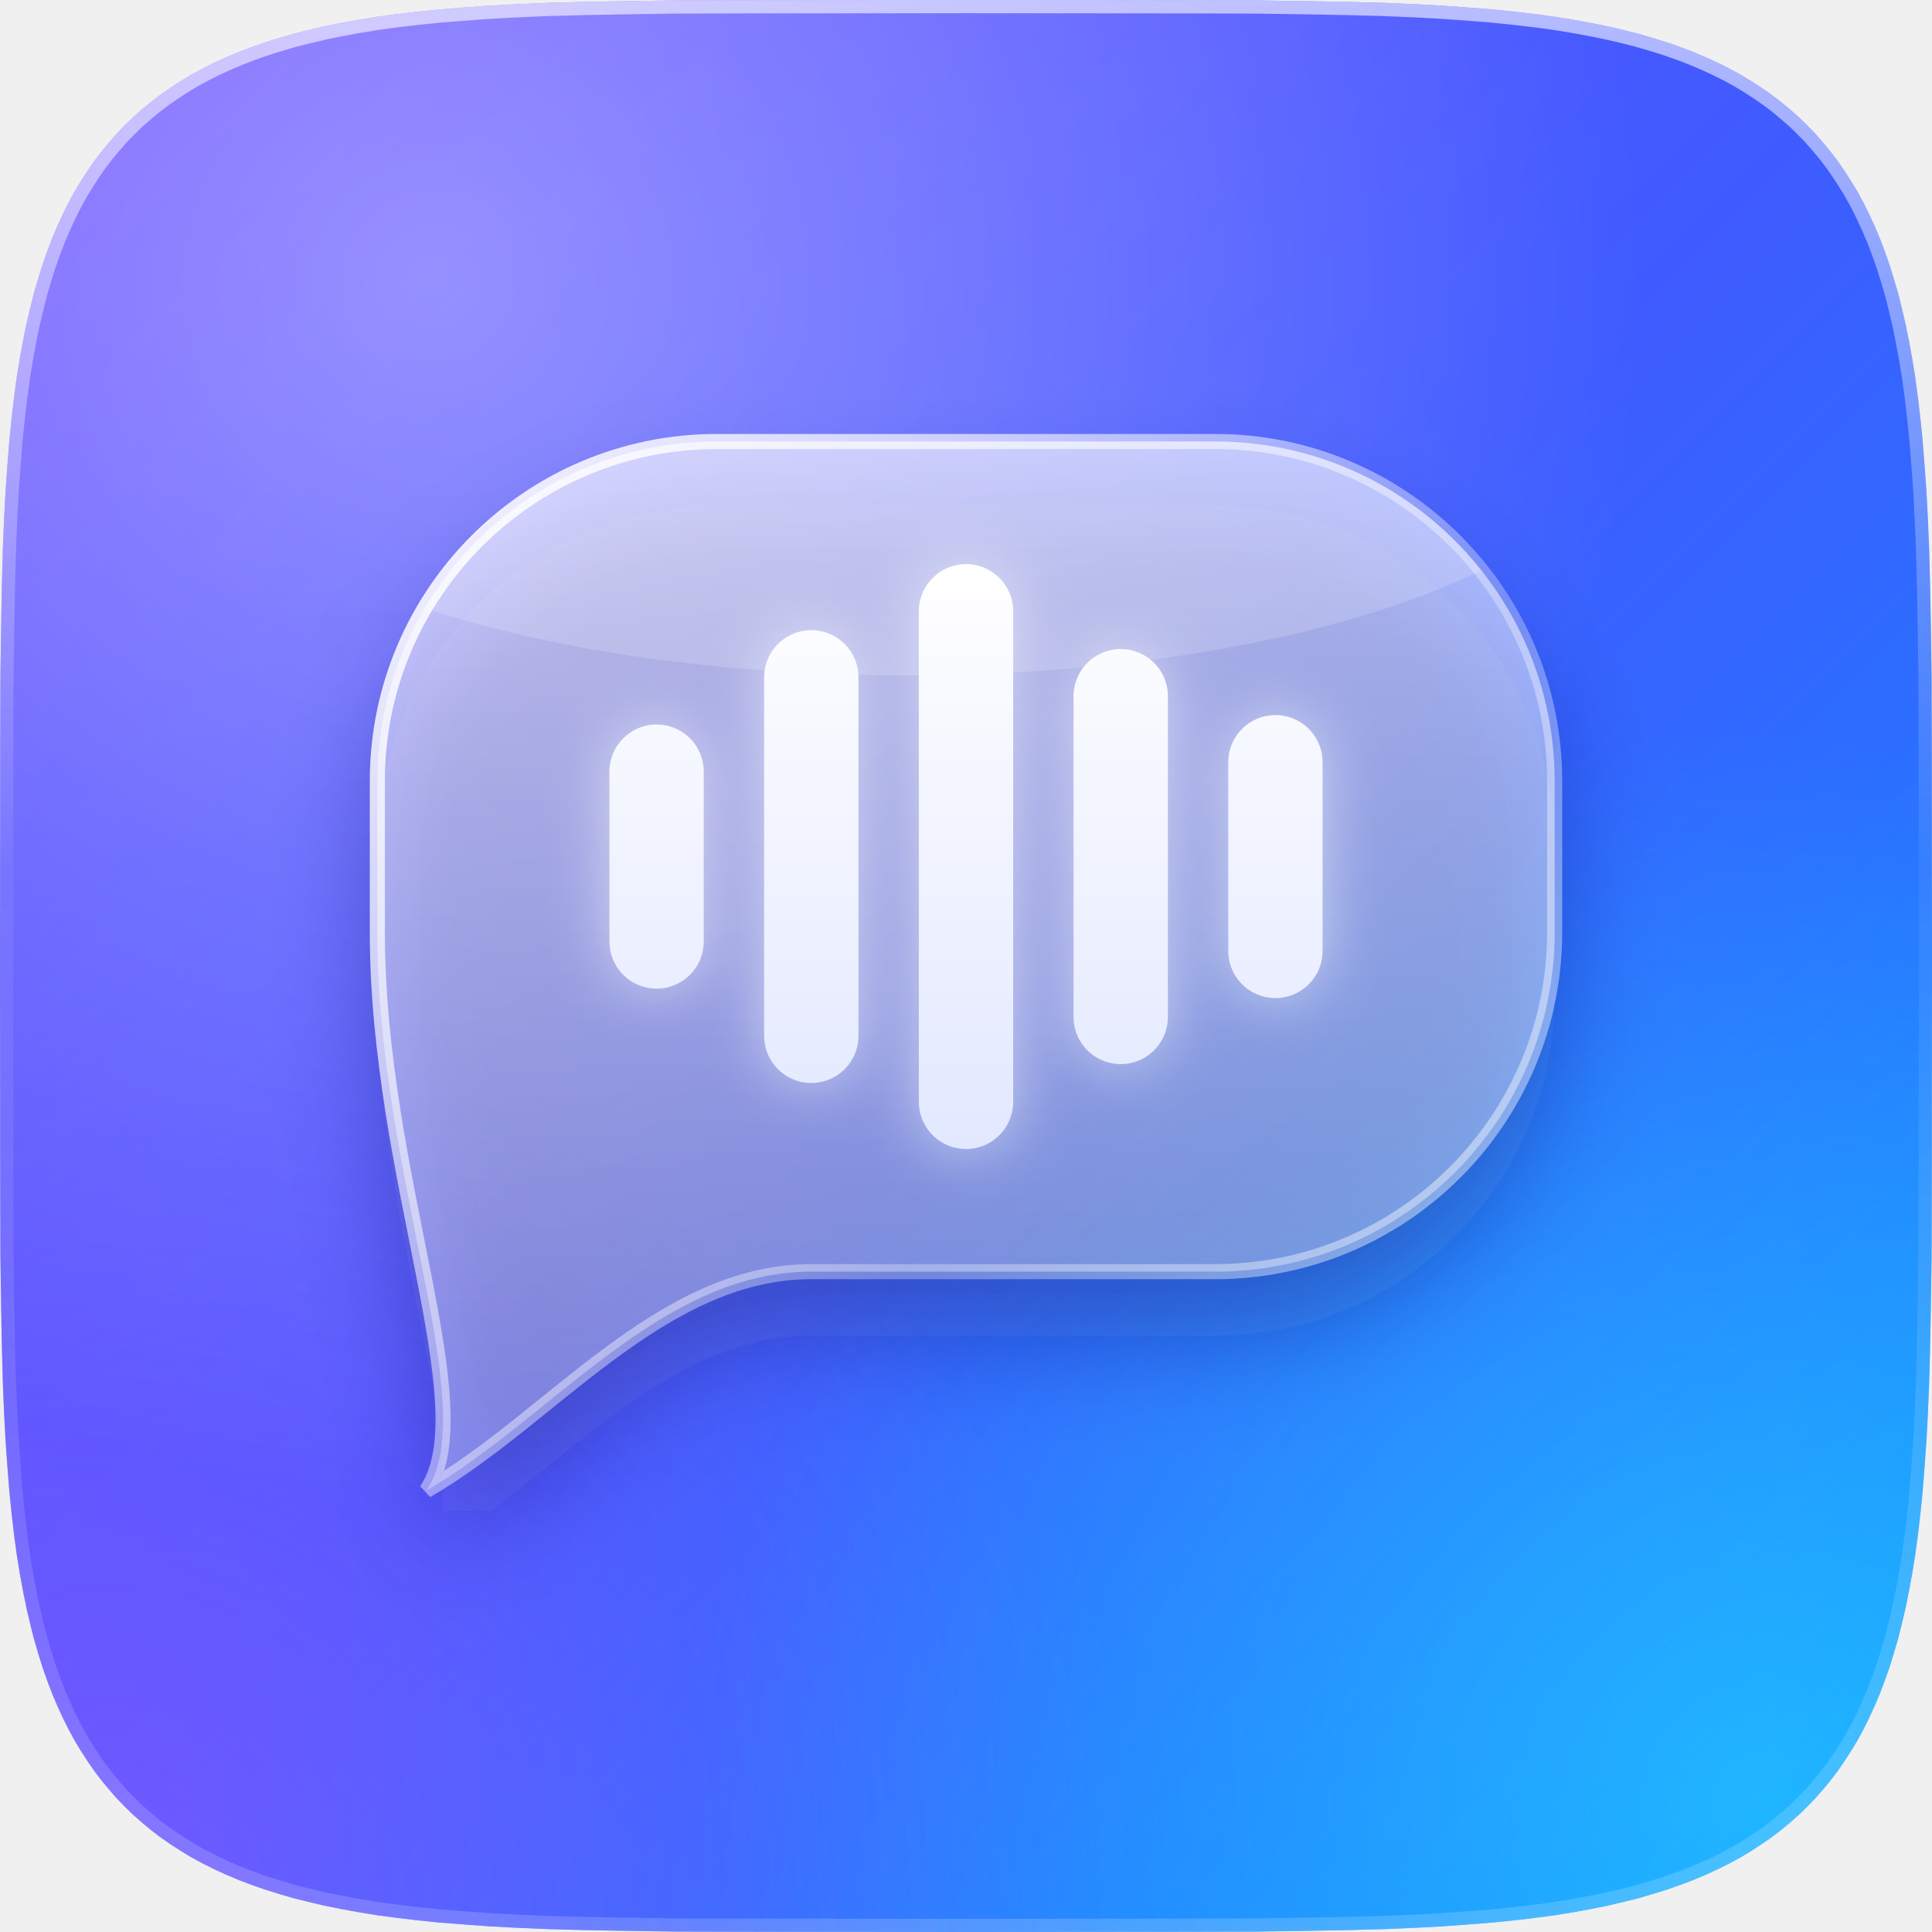
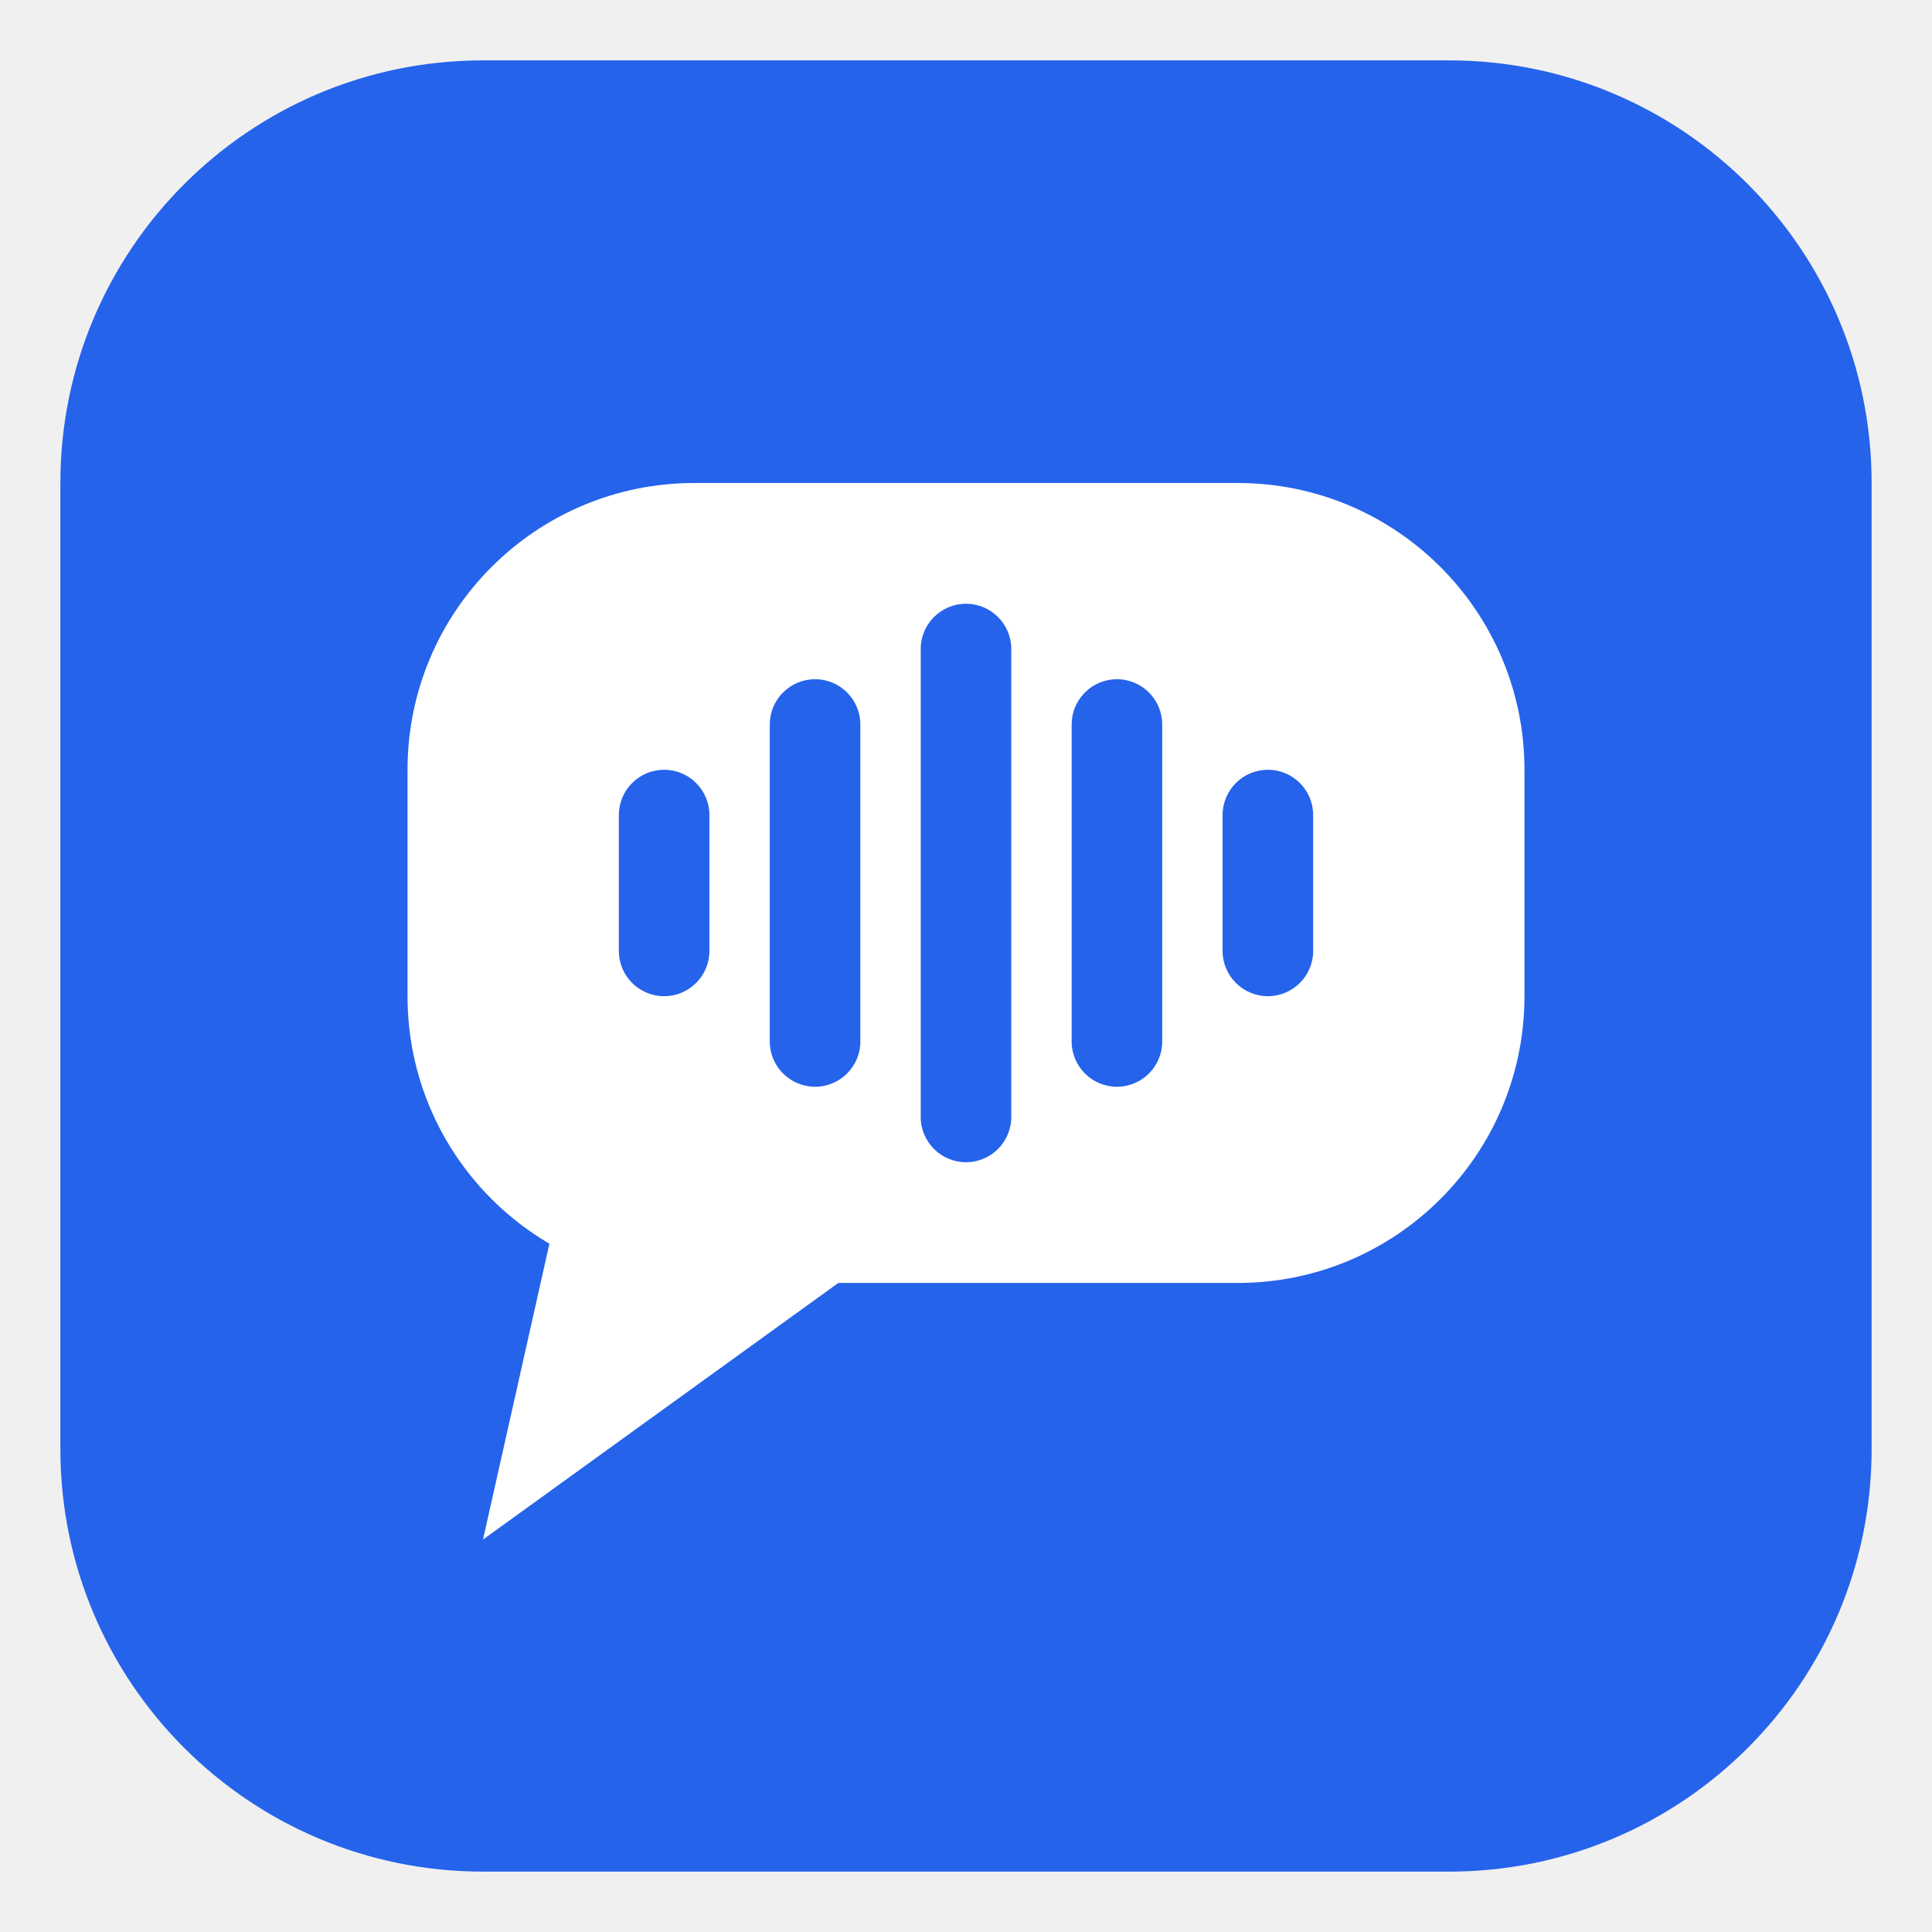
- <svg xmlns="http://www.w3.org/2000/svg" viewBox="0 0 1024 1024" width="1024" height="1024">
-   <style>
-     .bars-small { display: none }
-     svg.small .fx, svg.small .bars { display: none }
-     svg.small .bars-small { display: inline }
-     svg.small .glass-fill { fill: #fff; fill-opacity: .97 }
-   </style>
-   <defs>
-     <path id="squircle" d="M1024.0 512.0L1023.9 628.2L1023.8 665.3L1023.4 692.3L1023.0 714.2L1022.5 733.0L1021.8 749.6L1021.0 764.6L1020.0 778.3L1019.0 791.0L1017.8 802.7L1016.5 813.8L1015.1 824.2L1013.5 834.0L1011.8 843.3L1010.0 852.2L1008.0 860.7L1006.0 868.7L1003.7 876.5L1001.4 883.9L998.9 891.0L996.3 897.8L993.5 904.4L990.6 910.7L987.6 916.7L984.4 922.6L981.0 928.2L977.5 933.6L973.9 938.8L970.1 943.8L966.1 948.6L962.0 953.3L957.7 957.7L953.3 962.0L948.6 966.1L943.8 970.1L938.8 973.9L933.6 977.5L928.2 981.0L922.6 984.4L916.7 987.6L910.7 990.6L904.4 993.5L897.8 996.3L891.0 998.9L883.9 1001.4L876.5 1003.7L868.7 1006.0L860.7 1008.0L852.2 1010.0L843.3 1011.8L834.0 1013.5L824.2 1015.1L813.8 1016.5L802.7 1017.8L791.0 1019.0L778.3 1020.0L764.6 1021.0L749.6 1021.8L733.0 1022.5L714.2 1023.0L692.3 1023.4L665.3 1023.8L628.2 1023.9L512.0 1024.0L395.8 1023.9L358.7 1023.8L331.7 1023.4L309.8 1023.0L291.0 1022.5L274.4 1021.8L259.4 1021.0L245.7 1020.0L233.0 1019.0L221.3 1017.8L210.2 1016.5L199.8 1015.1L190.0 1013.5L180.7 1011.8L171.8 1010.0L163.3 1008.0L155.3 1006.0L147.5 1003.7L140.1 1001.4L133.0 998.9L126.2 996.3L119.6 993.5L113.3 990.6L107.3 987.6L101.4 984.4L95.8 981.0L90.4 977.5L85.2 973.9L80.2 970.1L75.4 966.1L70.7 962.0L66.3 957.7L62.0 953.3L57.9 948.6L53.9 943.8L50.1 938.8L46.5 933.6L43.0 928.2L39.6 922.6L36.4 916.7L33.4 910.7L30.5 904.4L27.7 897.8L25.1 891.0L22.6 883.9L20.3 876.5L18.0 868.7L16.0 860.7L14.0 852.2L12.2 843.3L10.5 834.0L8.9 824.2L7.5 813.8L6.2 802.7L5.0 791.0L4.0 778.3L3.0 764.6L2.2 749.6L1.5 733.0L1.0 714.2L0.6 692.3L0.2 665.3L0.1 628.2L0.0 512.0L0.1 395.8L0.2 358.7L0.6 331.7L1.0 309.8L1.5 291.0L2.2 274.4L3.0 259.4L4.0 245.7L5.0 233.0L6.2 221.3L7.5 210.2L8.9 199.8L10.5 190.0L12.2 180.7L14.0 171.8L16.0 163.3L18.0 155.3L20.3 147.5L22.6 140.1L25.1 133.0L27.7 126.2L30.5 119.6L33.4 113.3L36.4 107.3L39.6 101.4L43.0 95.8L46.5 90.4L50.1 85.2L53.9 80.2L57.9 75.4L62.0 70.7L66.3 66.3L70.7 62.0L75.4 57.9L80.2 53.9L85.2 50.1L90.4 46.5L95.8 43.0L101.4 39.6L107.3 36.4L113.3 33.4L119.6 30.5L126.2 27.7L133.0 25.1L140.1 22.6L147.5 20.3L155.3 18.0L163.3 16.0L171.8 14.0L180.7 12.2L190.0 10.5L199.8 8.9L210.2 7.5L221.3 6.2L233.0 5.0L245.7 4.0L259.4 3.0L274.4 2.2L291.0 1.5L309.8 1.0L331.7 0.6L358.7 0.2L395.8 0.1L512.0 0.0L628.2 0.1L665.3 0.2L692.3 0.6L714.2 1.0L733.0 1.5L749.6 2.2L764.6 3.0L778.3 4.0L791.0 5.0L802.7 6.2L813.8 7.5L824.2 8.9L834.0 10.5L843.3 12.2L852.2 14.0L860.7 16.0L868.7 18.0L876.5 20.3L883.9 22.6L891.0 25.1L897.8 27.7L904.4 30.5L910.7 33.4L916.7 36.4L922.6 39.6L928.2 43.0L933.6 46.5L938.8 50.1L943.8 53.9L948.6 57.9L953.3 62.0L957.7 66.3L962.0 70.7L966.1 75.4L970.1 80.2L973.9 85.2L977.5 90.4L981.0 95.8L984.4 101.4L987.6 107.3L990.6 113.3L993.5 119.6L996.3 126.2L998.9 133.0L1001.4 140.1L1003.7 147.5L1006.0 155.3L1008.0 163.3L1010.0 171.8L1011.8 180.7L1013.5 190.0L1015.1 199.8L1016.5 210.2L1017.8 221.3L1019.0 233.0L1020.0 245.7L1021.0 259.4L1021.8 274.4L1022.5 291.0L1023.0 309.8L1023.4 331.7L1023.8 358.7L1023.9 395.8Z" />
-     <path id="bubble" d="M380 250H644A180 180 0 0 1 824 430V510A180 180 0 0 1 644 690H430C350 690 292 768 226 806C256 762 200 640 200 510V430A180 180 0 0 1 380 250Z" />
-     <clipPath id="shape">
-       <use href="#squircle" />
-     </clipPath>
-     <clipPath id="bubble-clip">
-       <use href="#bubble" />
-     </clipPath>
-     <linearGradient id="bg" x1="0" y1="0" x2="1" y2="1">
-       <stop offset="0" stop-color="#6B4DFF" />
-       <stop offset=".5" stop-color="#3F5BFF" />
-       <stop offset="1" stop-color="#0A8DFF" />
-     </linearGradient>
-     <radialGradient id="glow-tl" cx="230" cy="150" r="640" gradientUnits="userSpaceOnUse">
-       <stop offset="0" stop-color="#fff" stop-opacity=".36" />
-       <stop offset="1" stop-color="#fff" stop-opacity="0" />
-     </radialGradient>
-     <radialGradient id="glow-br" cx="930" cy="950" r="560" gradientUnits="userSpaceOnUse">
-       <stop offset="0" stop-color="#2EE6FF" stop-opacity=".5" />
-       <stop offset="1" stop-color="#2EE6FF" stop-opacity="0" />
-     </radialGradient>
-     <radialGradient id="glow-bl" cx="60" cy="1000" r="540" gradientUnits="userSpaceOnUse">
-       <stop offset="0" stop-color="#B455FF" stop-opacity=".42" />
-       <stop offset="1" stop-color="#B455FF" stop-opacity="0" />
-     </radialGradient>
-     <linearGradient id="rim" x1="0" y1="0" x2="0" y2="1">
-       <stop offset="0" stop-color="#fff" stop-opacity=".6" />
-       <stop offset=".45" stop-color="#fff" stop-opacity=".06" />
-       <stop offset="1" stop-color="#fff" stop-opacity=".18" />
-     </linearGradient>
-     <linearGradient id="glass" x1="0" y1="250" x2="0" y2="806" gradientUnits="userSpaceOnUse">
-       <stop offset="0" stop-color="#fff" stop-opacity=".58" />
-       <stop offset="1" stop-color="#fff" stop-opacity=".3" />
-     </linearGradient>
-     <linearGradient id="glass-rim" x1="200" y1="250" x2="824" y2="806" gradientUnits="userSpaceOnUse">
-       <stop offset="0" stop-color="#fff" stop-opacity=".95" />
-       <stop offset=".6" stop-color="#fff" stop-opacity=".3" />
-       <stop offset="1" stop-color="#fff" stop-opacity=".55" />
-     </linearGradient>
-     <linearGradient id="bar" x1="0" y1="315" x2="0" y2="625" gradientUnits="userSpaceOnUse">
-       <stop offset="0" stop-color="#fff" />
-       <stop offset="1" stop-color="#E2E8FF" />
-     </linearGradient>
-     <filter id="shadow" x="-30%" y="-30%" width="160%" height="170%">
-       <feGaussianBlur stdDeviation="28" />
-     </filter>
-     <filter id="glow" x="-50%" y="-50%" width="200%" height="200%">
-       <feGaussianBlur stdDeviation="16" />
-     </filter>
-   </defs>
-   <g id="background" clip-path="url(#shape)">
-     <rect width="1024" height="1024" fill="url(#bg)" />
-     <rect width="1024" height="1024" fill="url(#glow-bl)" />
-     <rect width="1024" height="1024" fill="url(#glow-br)" />
-     <rect width="1024" height="1024" fill="url(#glow-tl)" />
-     <use id="edge" class="fx" href="#squircle" fill="none" stroke="url(#rim)" stroke-width="14" />
-   </g>
-   <g id="glyph" transform="translate(0 -16)">
-     <use class="fx" href="#bubble" fill="#151A6E" fill-opacity=".36" filter="url(#shadow)" transform="translate(0 34)" />
-     <use class="glass-fill" href="#bubble" fill="url(#glass)" />
-     <g class="fx" clip-path="url(#bubble-clip)">
-       <ellipse cx="480" cy="236" rx="380" ry="138" fill="#fff" fill-opacity=".17" />
-     </g>
-     <use class="fx" href="#bubble" fill="none" stroke="url(#glass-rim)" stroke-width="8" />
-     <g class="bars fx" stroke="#fff" stroke-opacity=".55" stroke-linecap="round" stroke-width="50" filter="url(#glow)">
-       <path d="M348 425V515M430 375V565M512 340V600M594 385V555M676 420V520" />
-     </g>
-     <g class="bars" stroke="url(#bar)" stroke-linecap="round" stroke-width="50">
-       <path d="M348 425V515M430 375V565M512 340V600M594 385V555M676 420V520" />
-     </g>
-     <g class="bars-small" stroke="#3F49F2" stroke-linecap="round" stroke-width="88">
-       <path d="M392 420V520M512 350V590M632 400V540" />
-     </g>
+ <svg xmlns="http://www.w3.org/2000/svg" viewBox="0 0 512 512" width="512" height="512">
+   <rect x="16" y="16" width="480" height="480" rx="112" fill="#2563eb" />
+   <rect x="108" y="128" width="296" height="212" rx="76" fill="#fff" />
+   <path d="M150 310 L128 408 L236 330 Z" fill="#fff" />
+   <g fill="#2563eb">
+     <rect x="164" y="204" width="24" height="60" rx="12" />
+     <rect x="204" y="180" width="24" height="108" rx="12" />
+     <rect x="244" y="160" width="24" height="148" rx="12" />
+     <rect x="284" y="180" width="24" height="108" rx="12" />
+     <rect x="324" y="204" width="24" height="60" rx="12" />
  </g>
</svg>
